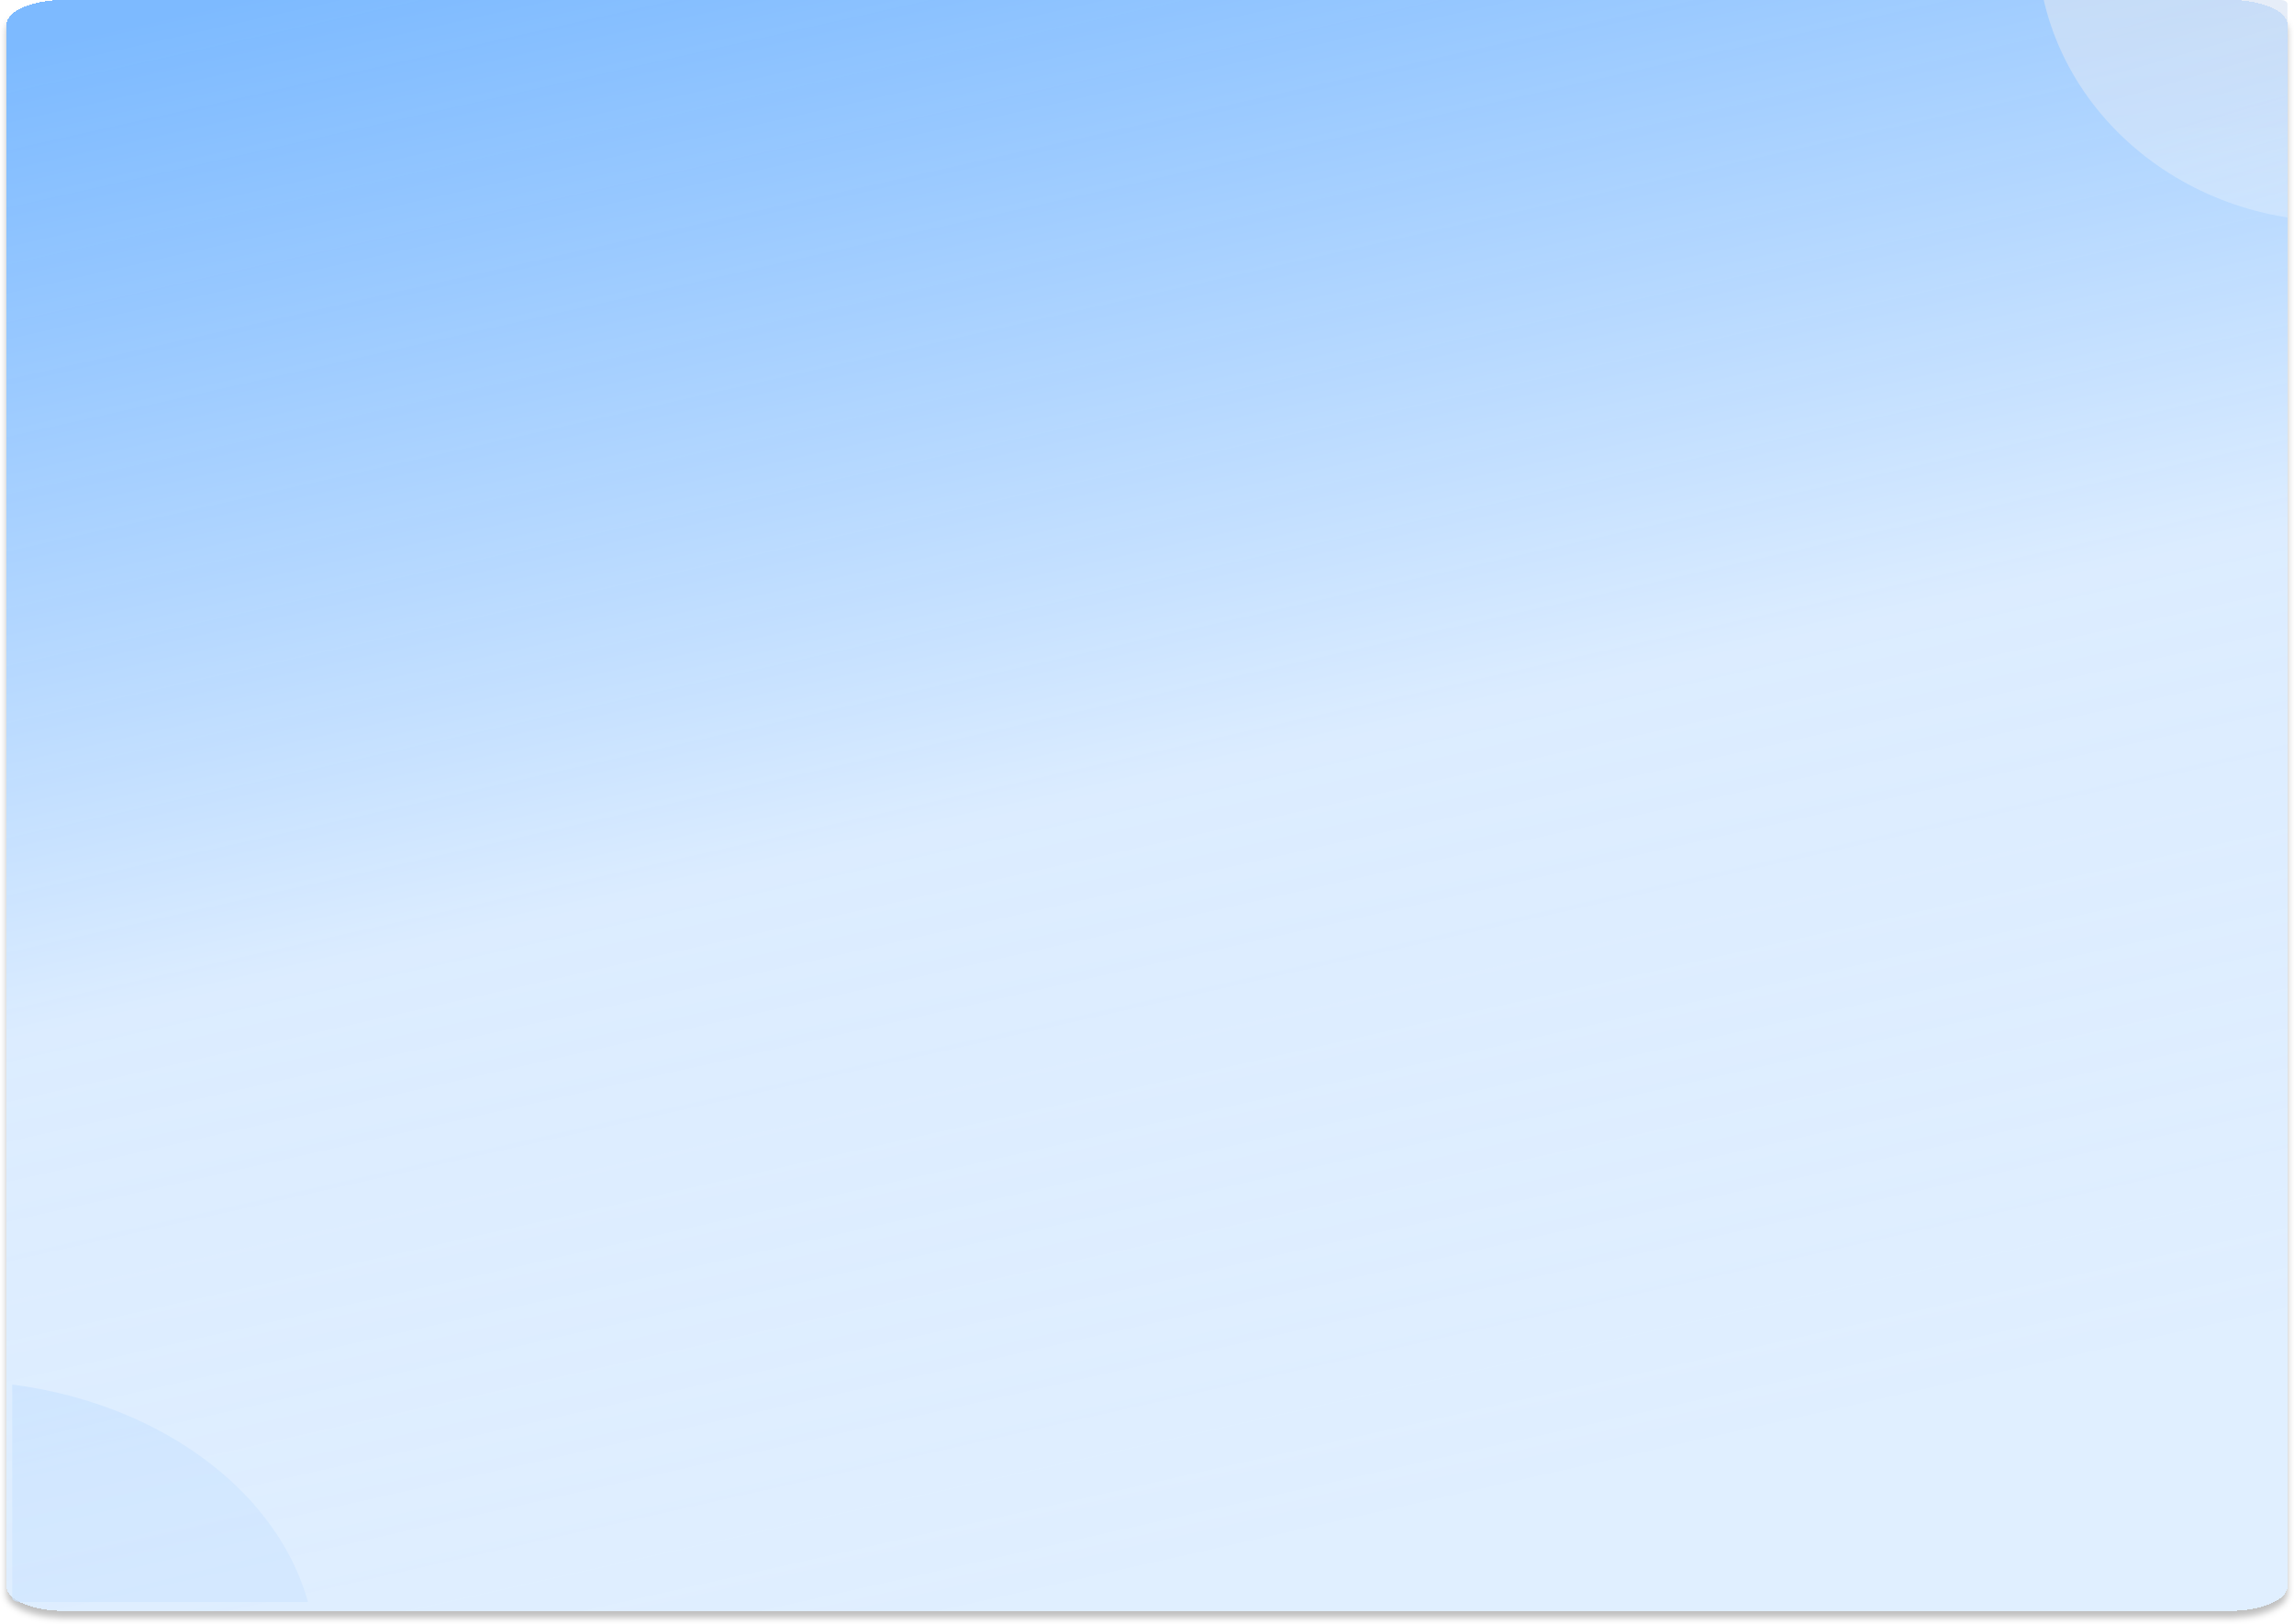
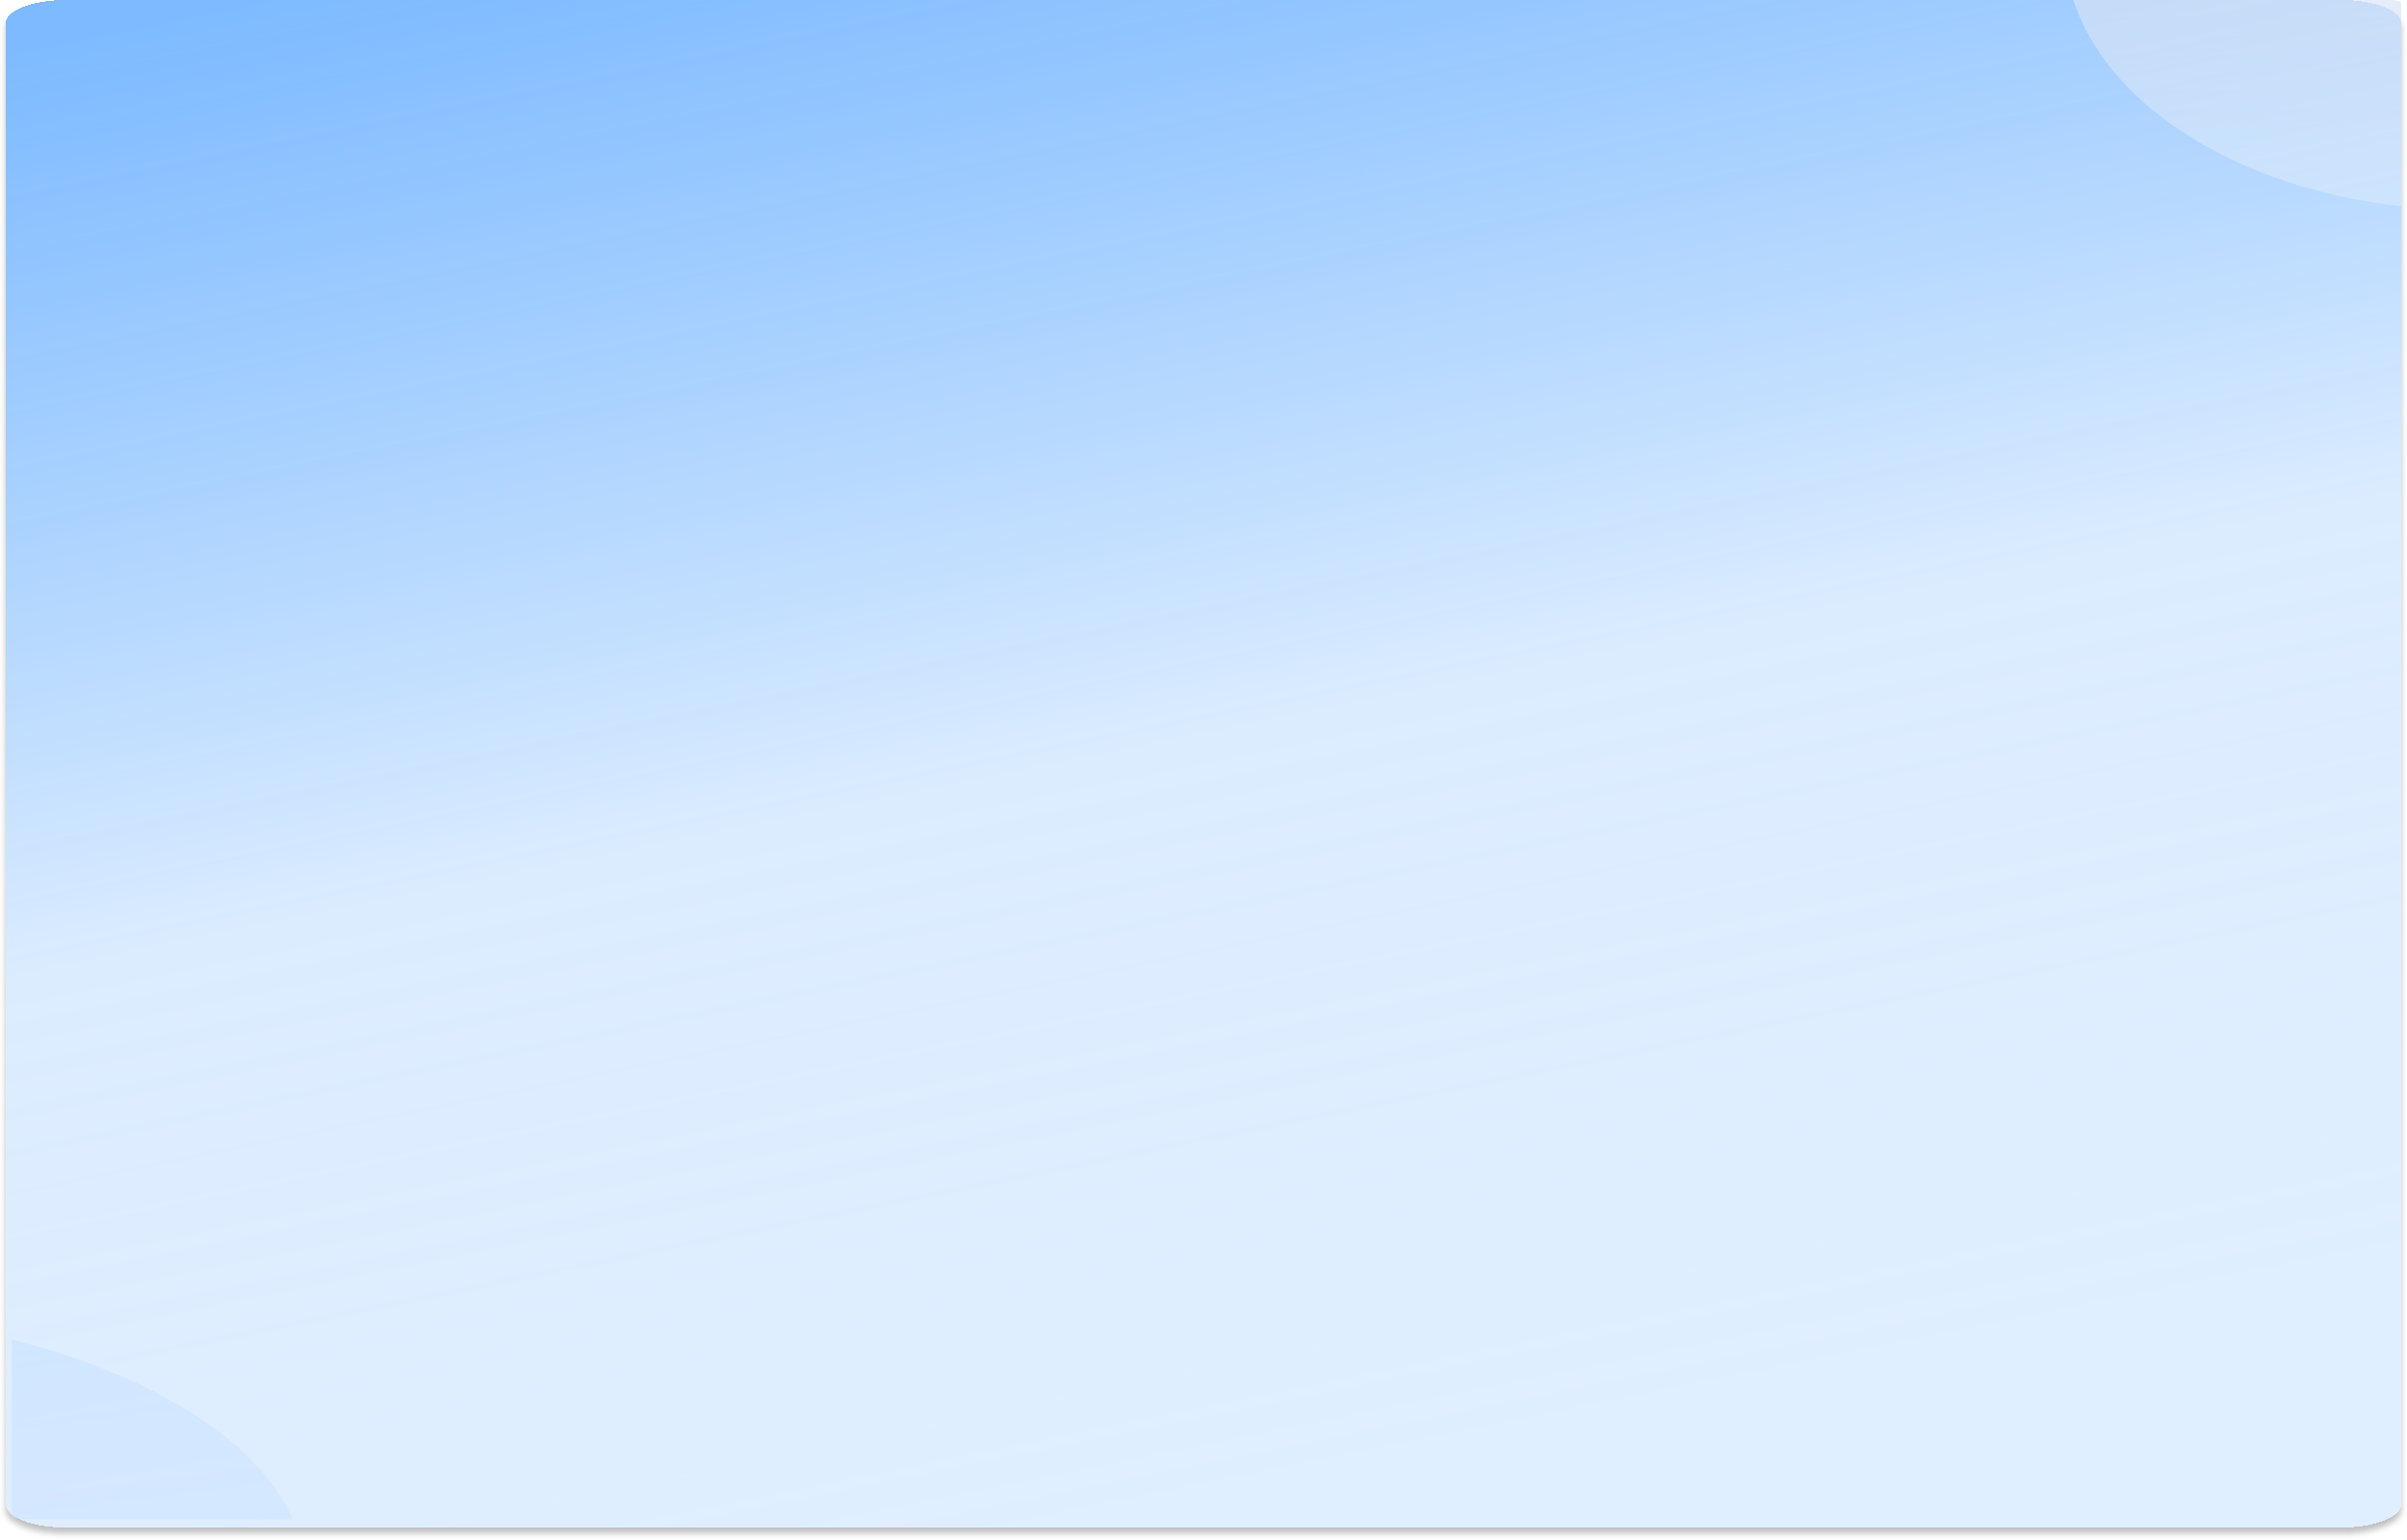
- <svg xmlns="http://www.w3.org/2000/svg" width="1404" height="994" viewBox="0 0 1404 994" fill="none">
-   <g filter="url(#filter0_d_223_283)">
-     <path d="M4 15.053C4 6.74 19.625 0 38.9 0H1365.1C1384.37 0 1400 6.74 1400 15.053V970.947C1400 979.26 1384.37 986 1365.1 986H38.9C19.625 986 4 979.26 4 970.947V15.053Z" fill="url(#paint0_linear_223_283)" fill-opacity="0.97" shape-rendering="crispEdges" />
+ <svg xmlns="http://www.w3.org/2000/svg" width="1665" height="1065" viewBox="0 0 1665 1065" fill="none">
+   <g filter="url(#filter0_d_71_186)">
+     <path d="M4 16.137C4 7.225 22.547 0 45.425 0H1619.57C1642.45 0 1661 7.225 1661 16.137V1040.86C1661 1049.78 1642.45 1057 1619.57 1057H45.425C22.547 1057 4 1049.78 4 1040.86V16.137Z" fill="url(#paint0_linear_71_186)" fill-opacity="0.97" shape-rendering="crispEdges" />
  </g>
-   <mask id="mask0_223_283" style="mask-type:alpha" maskUnits="userSpaceOnUse" x="7" y="823" width="208" height="158">
-     <path d="M7.49 825.821C7.49 824.496 9.813 823.422 12.678 823.422H209.812C212.677 823.422 215 824.496 215 825.821V978.195C215 979.52 212.677 980.595 209.812 980.595H12.678C9.813 980.595 7.49 979.52 7.49 978.195V825.821Z" fill="url(#paint1_linear_223_283)" fill-opacity="0.97" />
+   <mask id="mask0_71_186" style="mask-type:alpha" maskUnits="userSpaceOnUse" x="8" y="882" width="440" height="170">
+     <path d="M8.142 885.288C8.142 883.868 13.057 882.716 19.12 882.716H436.27C442.333 882.716 447.247 883.868 447.247 885.288V1048.63C447.247 1050.05 442.333 1051.21 436.27 1051.21H19.12C13.057 1051.21 8.142 1050.05 8.142 1048.63V885.288Z" fill="url(#paint1_linear_71_186)" fill-opacity="0.97" />
  </mask>
-   <g mask="url(#mask0_223_283)">
-     <path d="M193.466 1016.72C193.466 1111.5 93.549 1188.33 -29.705 1188.33C-152.959 1188.33 -252.876 1111.5 -252.876 1016.72C-252.876 921.946 -152.959 845.114 -29.705 845.114C93.549 845.114 193.466 921.946 193.466 1016.72Z" fill="url(#paint2_linear_223_283)" />
+   <g mask="url(#mask0_71_186)">
+     <path d="M211 1090C211 1191.62 42.211 1274 -166 1274C-374.211 1274 -543 1191.62 -543 1090C-543 988.38 -374.211 906 -166 906C42.211 906 211 988.38 211 1090Z" fill="url(#paint2_linear_71_186)" />
  </g>
-   <mask id="mask1_223_283" style="mask-type:alpha" maskUnits="userSpaceOnUse" x="1229" y="0" width="171" height="158">
-     <path d="M1400 154.774C1400 156.099 1398.09 157.173 1395.72 157.173L1233.27 157.173C1230.91 157.173 1229 156.099 1229 154.774L1229 2.4C1229 1.075 1230.91 0 1233.28 0L1395.73 0C1398.09 0 1400 1.075 1400 2.4L1400 154.774Z" fill="url(#paint3_linear_223_283)" fill-opacity="0.97" />
+   <mask id="mask1_71_186" style="mask-type:alpha" maskUnits="userSpaceOnUse" x="1401" y="0" width="260" height="169">
+     <path d="M1661 165.919C1661 167.34 1658.09 168.491 1654.5 168.491L1407.5 168.491C1403.91 168.491 1401 167.34 1401 165.919L1401 2.573C1401 1.152 1403.91 0.001 1407.5 0.001L1654.5 0.001C1658.09 0.001 1661 1.152 1661 2.573L1661 165.919Z" fill="url(#paint3_linear_71_186)" fill-opacity="0.97" />
  </mask>
-   <g mask="url(#mask1_223_283)">
-     <path d="M1246.75 -36.128C1246.75 -130.905 1329.08 -207.737 1430.65 -207.737C1532.22 -207.737 1614.56 -130.905 1614.56 -36.128C1614.56 58.649 1532.22 135.481 1430.65 135.481C1329.08 135.481 1246.75 58.649 1246.75 -36.128Z" fill="url(#paint4_linear_223_283)" />
+   <g mask="url(#mask1_71_186)">
+     <path d="M1427.98 -38.729C1427.98 -140.331 1553.17 -222.696 1707.6 -222.696C1862.04 -222.696 1987.23 -140.331 1987.23 -38.729C1987.23 62.873 1862.04 145.237 1707.6 145.237C1553.17 145.237 1427.98 62.873 1427.98 -38.729Z" fill="url(#paint4_linear_71_186)" />
  </g>
  <defs>
-     <filter id="filter0_d_223_283" x="0" y="0" width="1404" height="994" filterUnits="userSpaceOnUse" color-interpolation-filters="sRGB">
+     <filter id="filter0_d_71_186" x="0" y="0" width="1665" height="1065" filterUnits="userSpaceOnUse" color-interpolation-filters="sRGB">
      <feFlood flood-opacity="0" result="BackgroundImageFix" />
      <feColorMatrix in="SourceAlpha" type="matrix" values="0 0 0 0 0 0 0 0 0 0 0 0 0 0 0 0 0 0 127 0" result="hardAlpha" />
      <feOffset dy="4" />
      <feGaussianBlur stdDeviation="2" />
      <feComposite in2="hardAlpha" operator="out" />
      <feColorMatrix type="matrix" values="0 0 0 0 0 0 0 0 0 0 0 0 0 0 0 0 0 0 0.25 0" />
-       <feBlend mode="normal" in2="BackgroundImageFix" result="effect1_dropShadow_223_283" />
-       <feBlend mode="normal" in="SourceGraphic" in2="effect1_dropShadow_223_283" result="shape" />
+       <feBlend mode="normal" in2="BackgroundImageFix" result="effect1_dropShadow_71_186" />
+       <feBlend mode="normal" in="SourceGraphic" in2="effect1_dropShadow_71_186" result="shape" />
    </filter>
-     <linearGradient id="paint0_linear_223_283" x1="49.37" y1="19.57" x2="282.846" y2="1057.5" gradientUnits="userSpaceOnUse">
+     <linearGradient id="paint0_linear_71_186" x1="57.852" y1="20.979" x2="285.926" y2="1143.62" gradientUnits="userSpaceOnUse">
      <stop stop-color="#3795FF" stop-opacity="0.67" />
      <stop offset="0.557" stop-color="#CEE5FF" stop-opacity="0.74" />
      <stop offset="1" stop-color="#CEE5FF" stop-opacity="0.66" />
    </linearGradient>
-     <linearGradient id="paint1_linear_223_283" x1="14.234" y1="826.541" x2="53.859" y2="990.806" gradientUnits="userSpaceOnUse">
+     <linearGradient id="paint1_linear_71_186" x1="22.413" y1="886.06" x2="44.85" y2="1069.66" gradientUnits="userSpaceOnUse">
      <stop stop-color="#F88379" />
      <stop offset="0.557" stop-color="#F88379" stop-opacity="0.74" />
      <stop offset="1" stop-color="#F88379" stop-opacity="0.66" />
    </linearGradient>
-     <linearGradient id="paint2_linear_223_283" x1="-29.705" y1="845.114" x2="-29.705" y2="1188.33" gradientUnits="userSpaceOnUse">
+     <linearGradient id="paint2_linear_71_186" x1="-166" y1="906" x2="-166" y2="1274" gradientUnits="userSpaceOnUse">
      <stop offset="0.716" stop-color="#CEE5FF" />
      <stop offset="1" stop-color="#EBE2E2" />
    </linearGradient>
-     <linearGradient id="paint3_linear_223_283" x1="1394.44" y1="154.054" x2="1347.58" y2="-6.05" gradientUnits="userSpaceOnUse">
+     <linearGradient id="paint3_linear_71_186" x1="1652.55" y1="165.147" x2="1615.66" y2="-13.58" gradientUnits="userSpaceOnUse">
      <stop stop-color="#F88379" />
      <stop offset="0.557" stop-color="#F88379" stop-opacity="0.74" />
      <stop offset="1" stop-color="#F88379" stop-opacity="0.66" />
    </linearGradient>
-     <linearGradient id="paint4_linear_223_283" x1="1430.65" y1="135.481" x2="1430.65" y2="-207.737" gradientUnits="userSpaceOnUse">
+     <linearGradient id="paint4_linear_71_186" x1="1707.6" y1="145.237" x2="1707.6" y2="-222.696" gradientUnits="userSpaceOnUse">
      <stop stop-color="#CEE5FF" />
      <stop offset="1" stop-color="#EBE2E2" />
    </linearGradient>
  </defs>
</svg>
